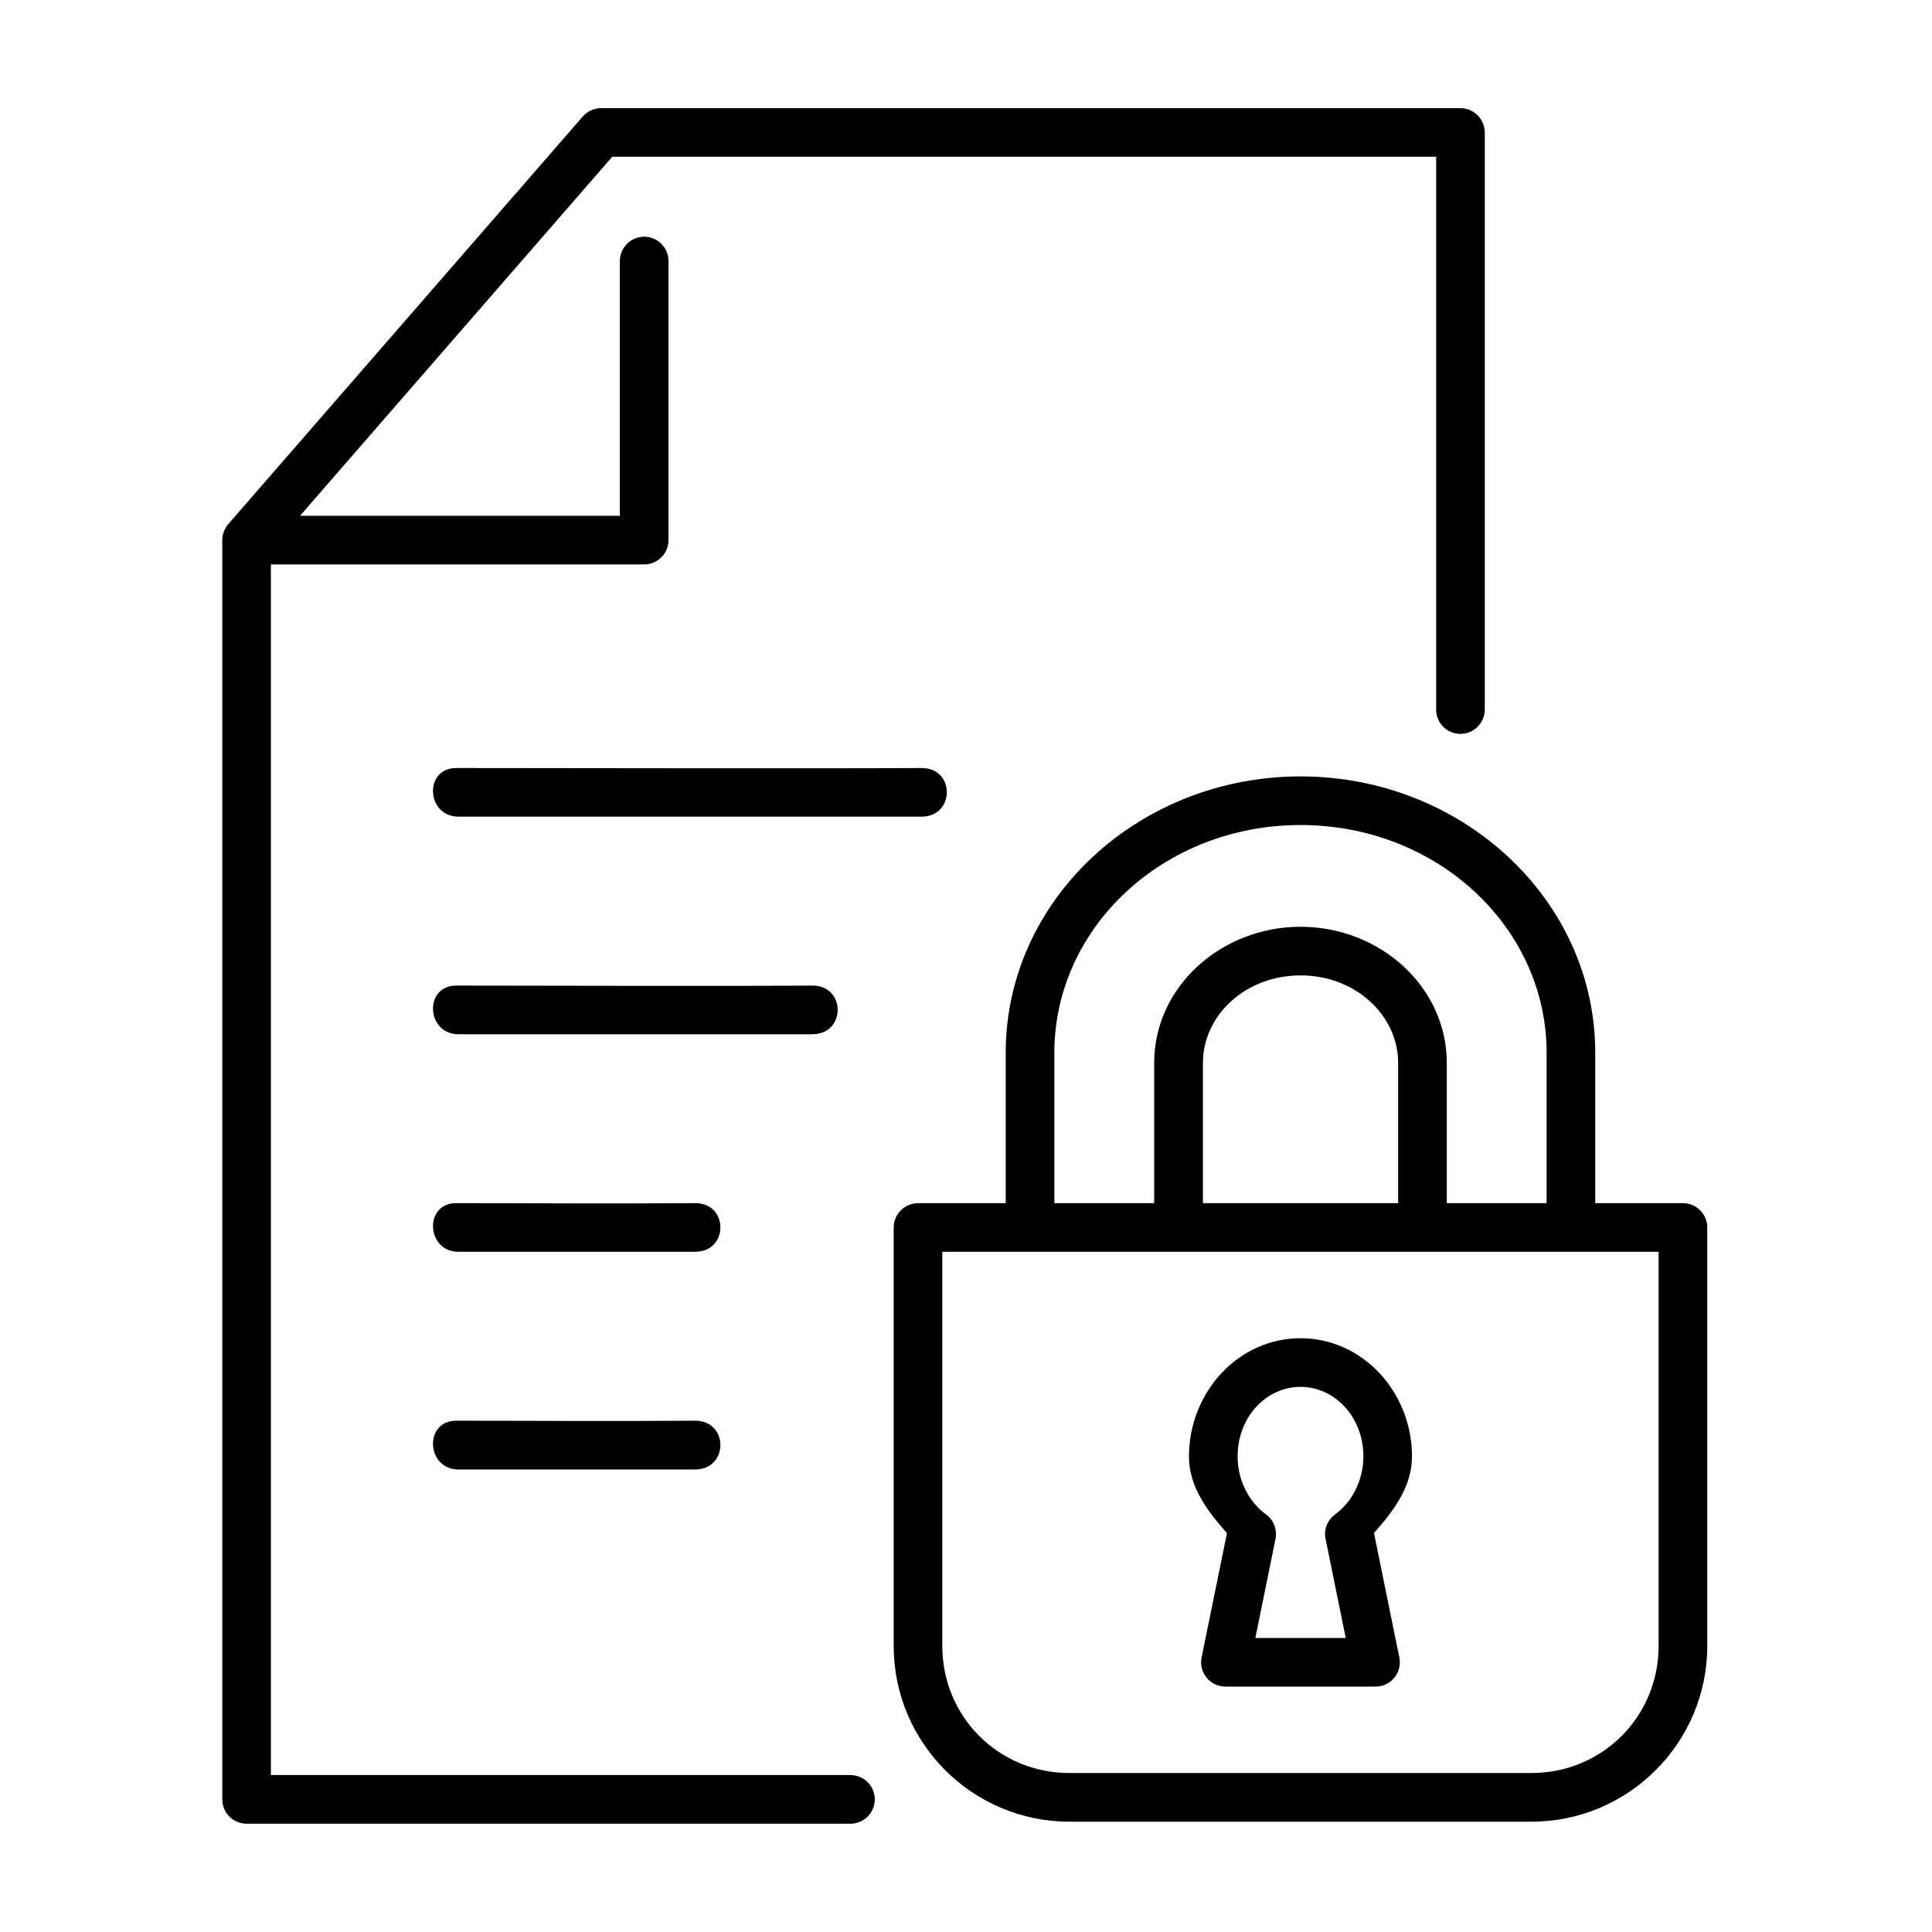
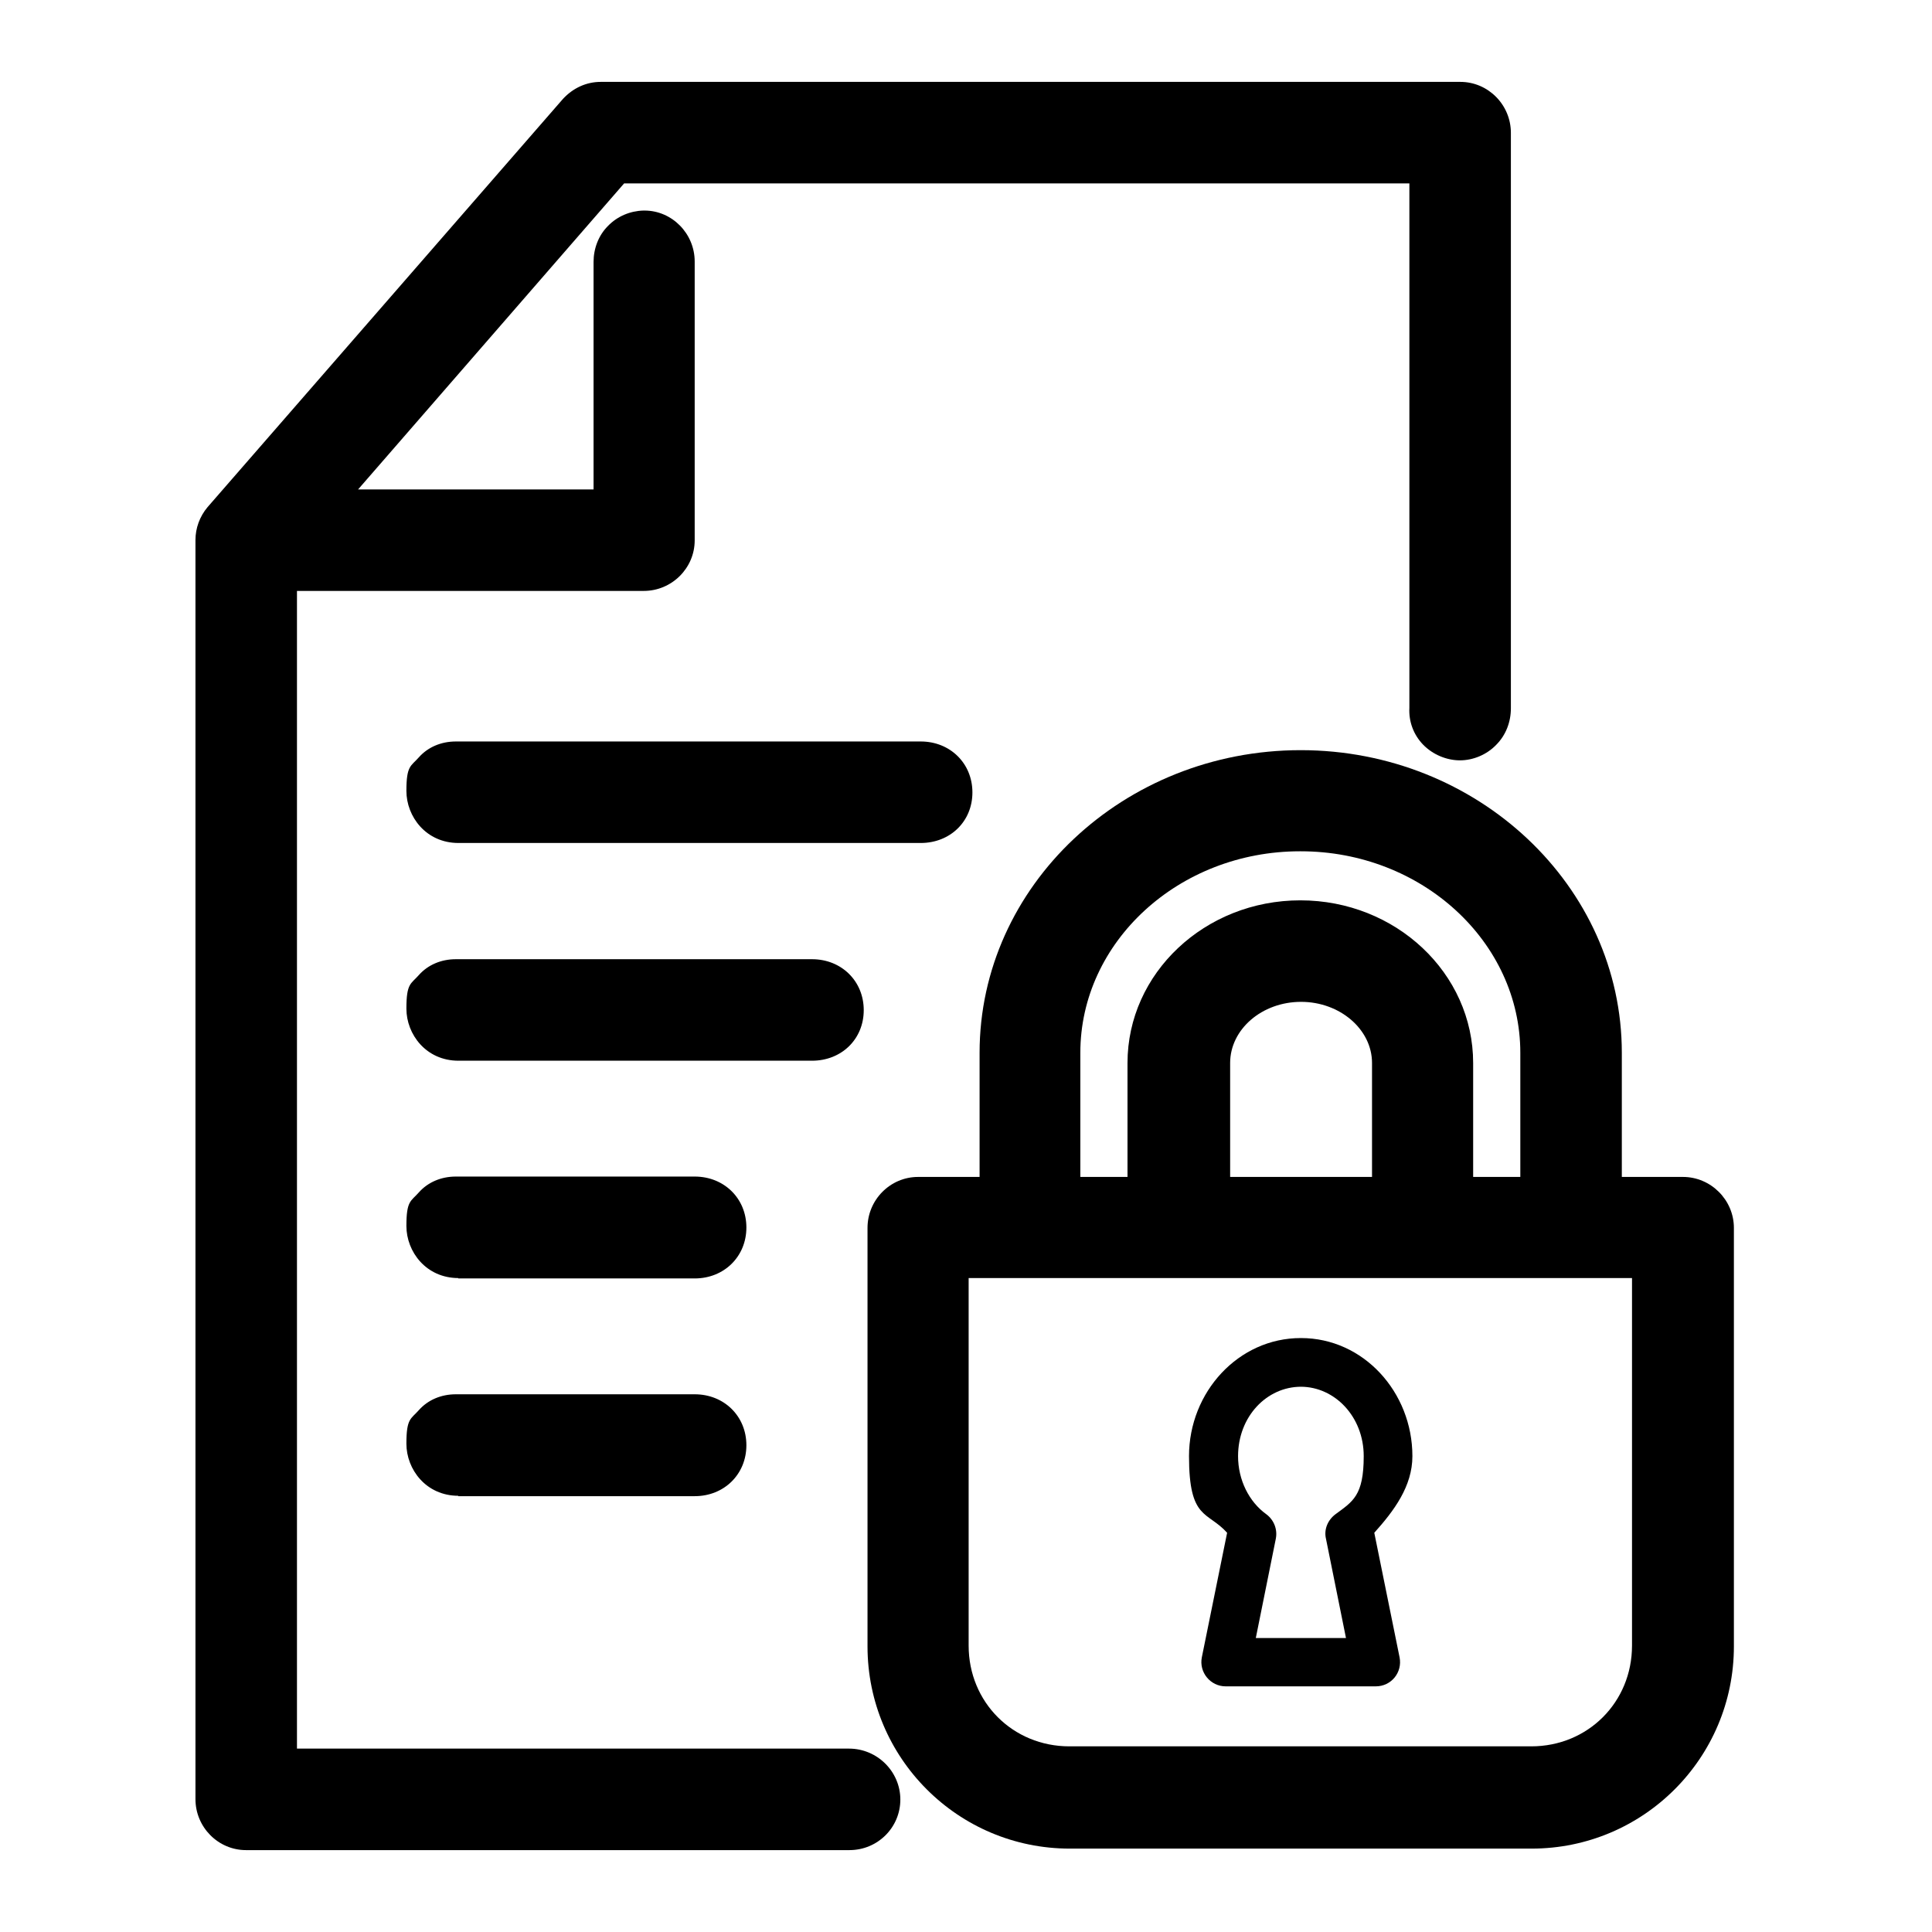
- <svg xmlns="http://www.w3.org/2000/svg" id="Layer_1" height="512" viewBox="0 0 90 90" width="512">
-   <path d="m21.25 45.912c-1.51 0-1.4 2.267.109 2.267h16.484c1.572 0 1.572-2.272 0-2.267-4.818.032-12.271 0-16.593 0z" />
-   <path d="m21.25 56.047c-1.51 0-1.4 2.266.109 2.266h11.021c1.572 0 1.572-2.276 0-2.266-4.812.031-6.808 0-11.13 0z" />
-   <path d="m21.25 66.182c-1.51 0-1.4 2.272.109 2.272h11.021c1.572 0 1.572-2.276 0-2.272-4.812.032-6.808 0-11.13 0z" />
-   <path d="m21.25 35.777c-1.51 0-1.4 2.265.109 2.265h21.568c1.572 0 1.572-2.276 0-2.265-4.818.031-17.355 0-21.677 0z" />
-   <g clip-rule="evenodd" fill-rule="evenodd">
-     <path d="m28.006 5.037c-.328 0-.641.146-.859.391l-16.516 18.99c-.178.209-.277.475-.277.746v58.655c0 .625.506 1.136 1.131 1.136h28.078c.646.03 1.188-.486 1.188-1.131 0-.646-.541-1.161-1.188-1.136h-26.944v-56.395h17.387c.625 0 1.135-.505 1.135-1.13v-12.99c.006-.641-.516-1.158-1.15-1.146-.621.01-1.121.521-1.115 1.146v11.854h-14.9l14.545-16.725h38.381v25.699c-.031.645.484 1.186 1.129 1.186.646 0 1.162-.541 1.137-1.186v-26.822c0-.625-.506-1.136-1.131-1.142z" />
-     <path d="m43.896 58.313h33.369v18.36c0 3.295-2.625 5.921-5.926 5.921h-21.521c-3.303 0-5.922-2.625-5.922-5.921zm16.688-12.875c2.572 0 4.547 1.87 4.547 4.078v6.532h-9.094v-6.532c0-2.208 1.969-4.078 4.547-4.078zm0-7.005c6.385 0 11.463 4.781 11.463 10.609v7.005h-4.65v-6.532c0-3.547-3.115-6.342-6.813-6.342s-6.818 2.795-6.818 6.342v6.532h-4.65v-7.005c-.001-5.828 5.083-10.609 11.468-10.609zm0-2.265c-7.531 0-13.734 5.734-13.734 12.875v7.005h-4.088c-.625.006-1.131.511-1.131 1.135v19.491c0 4.514 3.666 8.187 8.188 8.187h21.521c4.516 0 8.191-3.672 8.191-8.187v-19.492c0-.624-.51-1.135-1.135-1.135h-4.084v-7.005c.001-7.14-6.203-12.874-13.728-12.874z" />
-     <path d="m60.584 64.605c1.584 0 2.928 1.396 2.928 3.24 0 1.099-.516 2.114-1.318 2.702-.359.261-.537.708-.443 1.14l.938 4.615h-4.209l.938-4.615c.088-.432-.084-.879-.443-1.14-.807-.588-1.322-1.598-1.322-2.702-.001-1.844 1.343-3.24 2.931-3.24zm0-2.265c-2.906 0-5.197 2.52-5.197 5.505 0 1.416.859 2.552 1.77 3.572l-1.182 5.797c-.141.697.396 1.354 1.109 1.354h6.99c.719.004 1.254-.651 1.113-1.354l-1.182-5.803c.912-1.02 1.771-2.156 1.771-3.566.001-2.985-2.292-5.505-5.192-5.505z" />
+ <svg xmlns="http://www.w3.org/2000/svg" id="Layer_1" version="1.1" viewBox="0 0 512 512">
+   <defs>
+     <style>
+       .st0 {
+         fill: none;
+       }
+ 
+       .st1 {
+         fill-rule: evenodd;
+       }
+ 
+       .st2 {
+         clip-path: url(#clippath);
+       }
+     </style>
+     <clipPath id="clippath">
+       <rect class="st0" x="791.5" y="119.2" width="276" height="276" />
+     </clipPath>
+   </defs>
+   <path fill="currentColor" d="M121.5,281.1c-8.6,0-13.8-7-13.8-13.8s1.2-6.5,3.3-8.9c2.4-2.7,5.9-4.2,9.8-4.2,7.6,0,16.8,0,26.8,0,11.7,0,24.3,0,36.5,0s23,0,31.1,0c7.8,0,13.7,5.8,13.7,13.5s-5.9,13.4-13.7,13.4h-93.8Z" />
+   <path fill="currentColor" d="M120.9,261.2c-8.6,0-8,12.9.6,12.9h93.8c8.9,0,8.9-12.9,0-12.9-27.4.2-69.8,0-94.4,0h0Z" />
+   <path fill="currentColor" d="M121.5,338.7c-8.6,0-13.8-7-13.8-13.8s1.2-6.5,3.3-8.9c2.4-2.7,5.9-4.2,9.8-4.2,8.6,0,15.6,0,22.3,0,6,0,11.6,0,17.9,0s14.8,0,23.1,0c7.8,0,13.7,5.8,13.7,13.5s-5.9,13.5-13.7,13.5h-62.7Z" />
+   <path fill="currentColor" d="M120.9,318.8c-8.6,0-8,12.9.6,12.9h62.7c8.9,0,8.9-12.9,0-12.9-27.4.2-38.7,0-63.3,0h0Z" />
+   <path fill="currentColor" d="M121.5,396.4c-8.6,0-13.8-7-13.8-13.8s1.2-6.5,3.3-8.9c2.4-2.7,5.9-4.2,9.8-4.2,8.6,0,15.6,0,22.3,0,6,0,11.6,0,17.9,0s14.8,0,23.1,0c7.8,0,13.7,5.8,13.7,13.5s-5.9,13.5-13.7,13.5h-62.7Z" />
+   <path fill="currentColor" d="M120.9,376.5c-8.6,0-8,12.9.6,12.9h62.7c8.9,0,8.9-12.9,0-12.9-27.4.2-38.7,0-63.3,0h0Z" />
+   <path fill="currentColor" d="M121.5,223.4c-8.6,0-13.8-7-13.8-13.8s1.2-6.5,3.3-8.9c2.4-2.7,5.9-4.2,9.8-4.2,6.9,0,17.5,0,29.7,0,16.9,0,36.9,0,54.9,0s30.4,0,38.6,0c7.8,0,13.7,5.8,13.7,13.5s-5.9,13.4-13.7,13.4h-122.7Z" />
+   <path fill="currentColor" d="M120.9,203.5c-8.6,0-8,12.9.6,12.9h122.7c8.9,0,8.9-12.9,0-12.9-27.4.2-98.7,0-123.3,0h0Z" />
+   <g>
+     <path class="st1" d="M225.2,490.3c-.2,0-.3,0-.5,0H65.2c-7.4,0-13.4-6.1-13.4-13.5V143.1c0-3.1,1.1-6.2,3.2-8.7L149.2,26.2h0c2.7-2.9,6.2-4.5,10-4.5h227.8c7.4,0,13.4,6.1,13.4,13.5v152.5c0,3.6-1.3,7.1-3.9,9.7-2.5,2.6-6.1,4.1-9.6,4.1s-7.2-1.5-9.8-4.2c-2.5-2.6-3.8-6.1-3.6-9.7V48.6h-208.1l-70.5,81.1h62.4v-60.3c0-3.5,1.3-7,3.8-9.5,2.5-2.6,5.9-4,9.4-4.1,0,0,.2,0,.3,0,7.3,0,13.3,6.1,13.3,13.5v73.9c0,7.4-6.1,13.4-13.5,13.4h-91.9v306.8s146.2,0,146.3,0c7.5,0,13.6,6.1,13.6,13.5s-6,13.4-13.5,13.4Z" />
+     <path class="st1" d="M159.3,28.7c-1.9,0-3.6.8-4.9,2.2l-94,108c-1,1.2-1.6,2.7-1.6,4.2v333.7c0,3.6,2.9,6.5,6.4,6.5h159.7c3.7.2,6.8-2.8,6.8-6.4s-3.1-6.6-6.8-6.5H71.8V149.6h98.9c3.6,0,6.5-2.9,6.5-6.4v-73.9c0-3.6-2.9-6.6-6.5-6.5-3.5,0-6.4,3-6.3,6.5v67.4h-84.8l82.7-95.1h218.3v146.2c-.2,3.7,2.8,6.7,6.4,6.7s6.6-3.1,6.5-6.7V35.2c0-3.6-2.9-6.5-6.4-6.5h-227.8Z" />
+     <path class="st1" d="M283.5,489.9c-29.6,0-53.6-24-53.6-53.6v-110.9c0-7.4,6-13.5,13.4-13.5h16.3v-32.9c0-44.2,38.2-80.2,85.1-80.2s85.1,36,85.1,80.2v32.9h16.2c7.4,0,13.5,6.1,13.5,13.5v110.9c0,29.6-24,53.6-53.6,53.6h-122.4ZM256.7,436.1c0,15,11.7,26.7,26.7,26.7h122.4c15,0,26.7-11.7,26.7-26.7v-97.4h-175.8v97.4ZM402.9,311.9v-32.9c0-29.4-26.1-53.4-58.2-53.4h-.2c-32.1,0-58.2,24-58.2,53.4v32.9h12.5v-30.2c0-23.8,20.5-43.1,45.8-43.1s45.8,19.3,45.8,43.1v30.2h12.5ZM363.6,311.9v-30.2c0-8.9-8.5-16.2-18.8-16.2-10.4,0-18.8,7.3-18.8,16.2v30.2h37.7ZM344.7,260.1v-8.6s0,8.6,0,8.6Z" />
+     <path class="st1" d="M249.7,331.7h189.8v104.4c0,18.7-14.9,33.7-33.7,33.7h-122.4c-18.8,0-33.7-14.9-33.7-33.7v-104.4ZM344.7,258.5c14.6,0,25.9,10.6,25.9,23.2v37.2h-51.7v-37.2c0-12.6,11.2-23.2,25.9-23.2h0ZM344.7,218.6c36.3,0,65.2,27.2,65.2,60.4v39.9h-26.5v-37.2c0-20.2-17.7-36.1-38.8-36.1s-38.8,15.9-38.8,36.1v37.2h-26.5v-39.9c0-33.2,28.9-60.4,65.2-60.4h.2ZM344.7,205.8c-42.8,0-78.1,32.6-78.1,73.2v39.9h-23.3c-3.6,0-6.4,2.9-6.4,6.5v110.9c0,25.7,20.9,46.6,46.6,46.6h122.4c25.7,0,46.6-20.9,46.6-46.6v-110.9c0-3.5-2.9-6.5-6.5-6.5h-23.2v-39.9c0-40.6-35.3-73.2-78.1-73.2h0Z" />
+     <path class="st1" d="M344.7,367.5c9,0,16.7,7.9,16.7,18.4s-2.9,12-7.5,15.4c-2,1.5-3.1,4-2.5,6.5l5.3,26.3h-23.9l5.3-26.3c.5-2.5-.5-5-2.5-6.5-4.6-3.3-7.5-9.1-7.5-15.4,0-10.5,7.6-18.4,16.7-18.4h-.1ZM344.7,354.6c-16.5,0-29.6,14.3-29.6,31.3s4.9,14.5,10.1,20.3l-6.7,33c-.8,4,2.3,7.7,6.3,7.7h39.8c4.1,0,7.1-3.7,6.3-7.7l-6.7-33c5.2-5.8,10.1-12.3,10.1-20.3,0-17-13-31.3-29.5-31.3h0Z" />
+   </g>
+   <g class="st2">
+     <path fill="currentColor" d="M987,153.7h46c6.4,0,11.5,5.1,11.5,11.5v184c0,6.4-5.1,11.5-11.5,11.5h-207c-6.4,0-11.5-5.1-11.5-11.5v-184c0-6.4,5.1-11.5,11.5-11.5h46v-23h23v23h69v-23h23v23ZM964,176.7h-69v23h-23v-23h-34.5v46h184v-46h-34.5v23h-23v-23ZM1021.5,245.7h-184v92h184v-92Z" />
  </g>
</svg>
